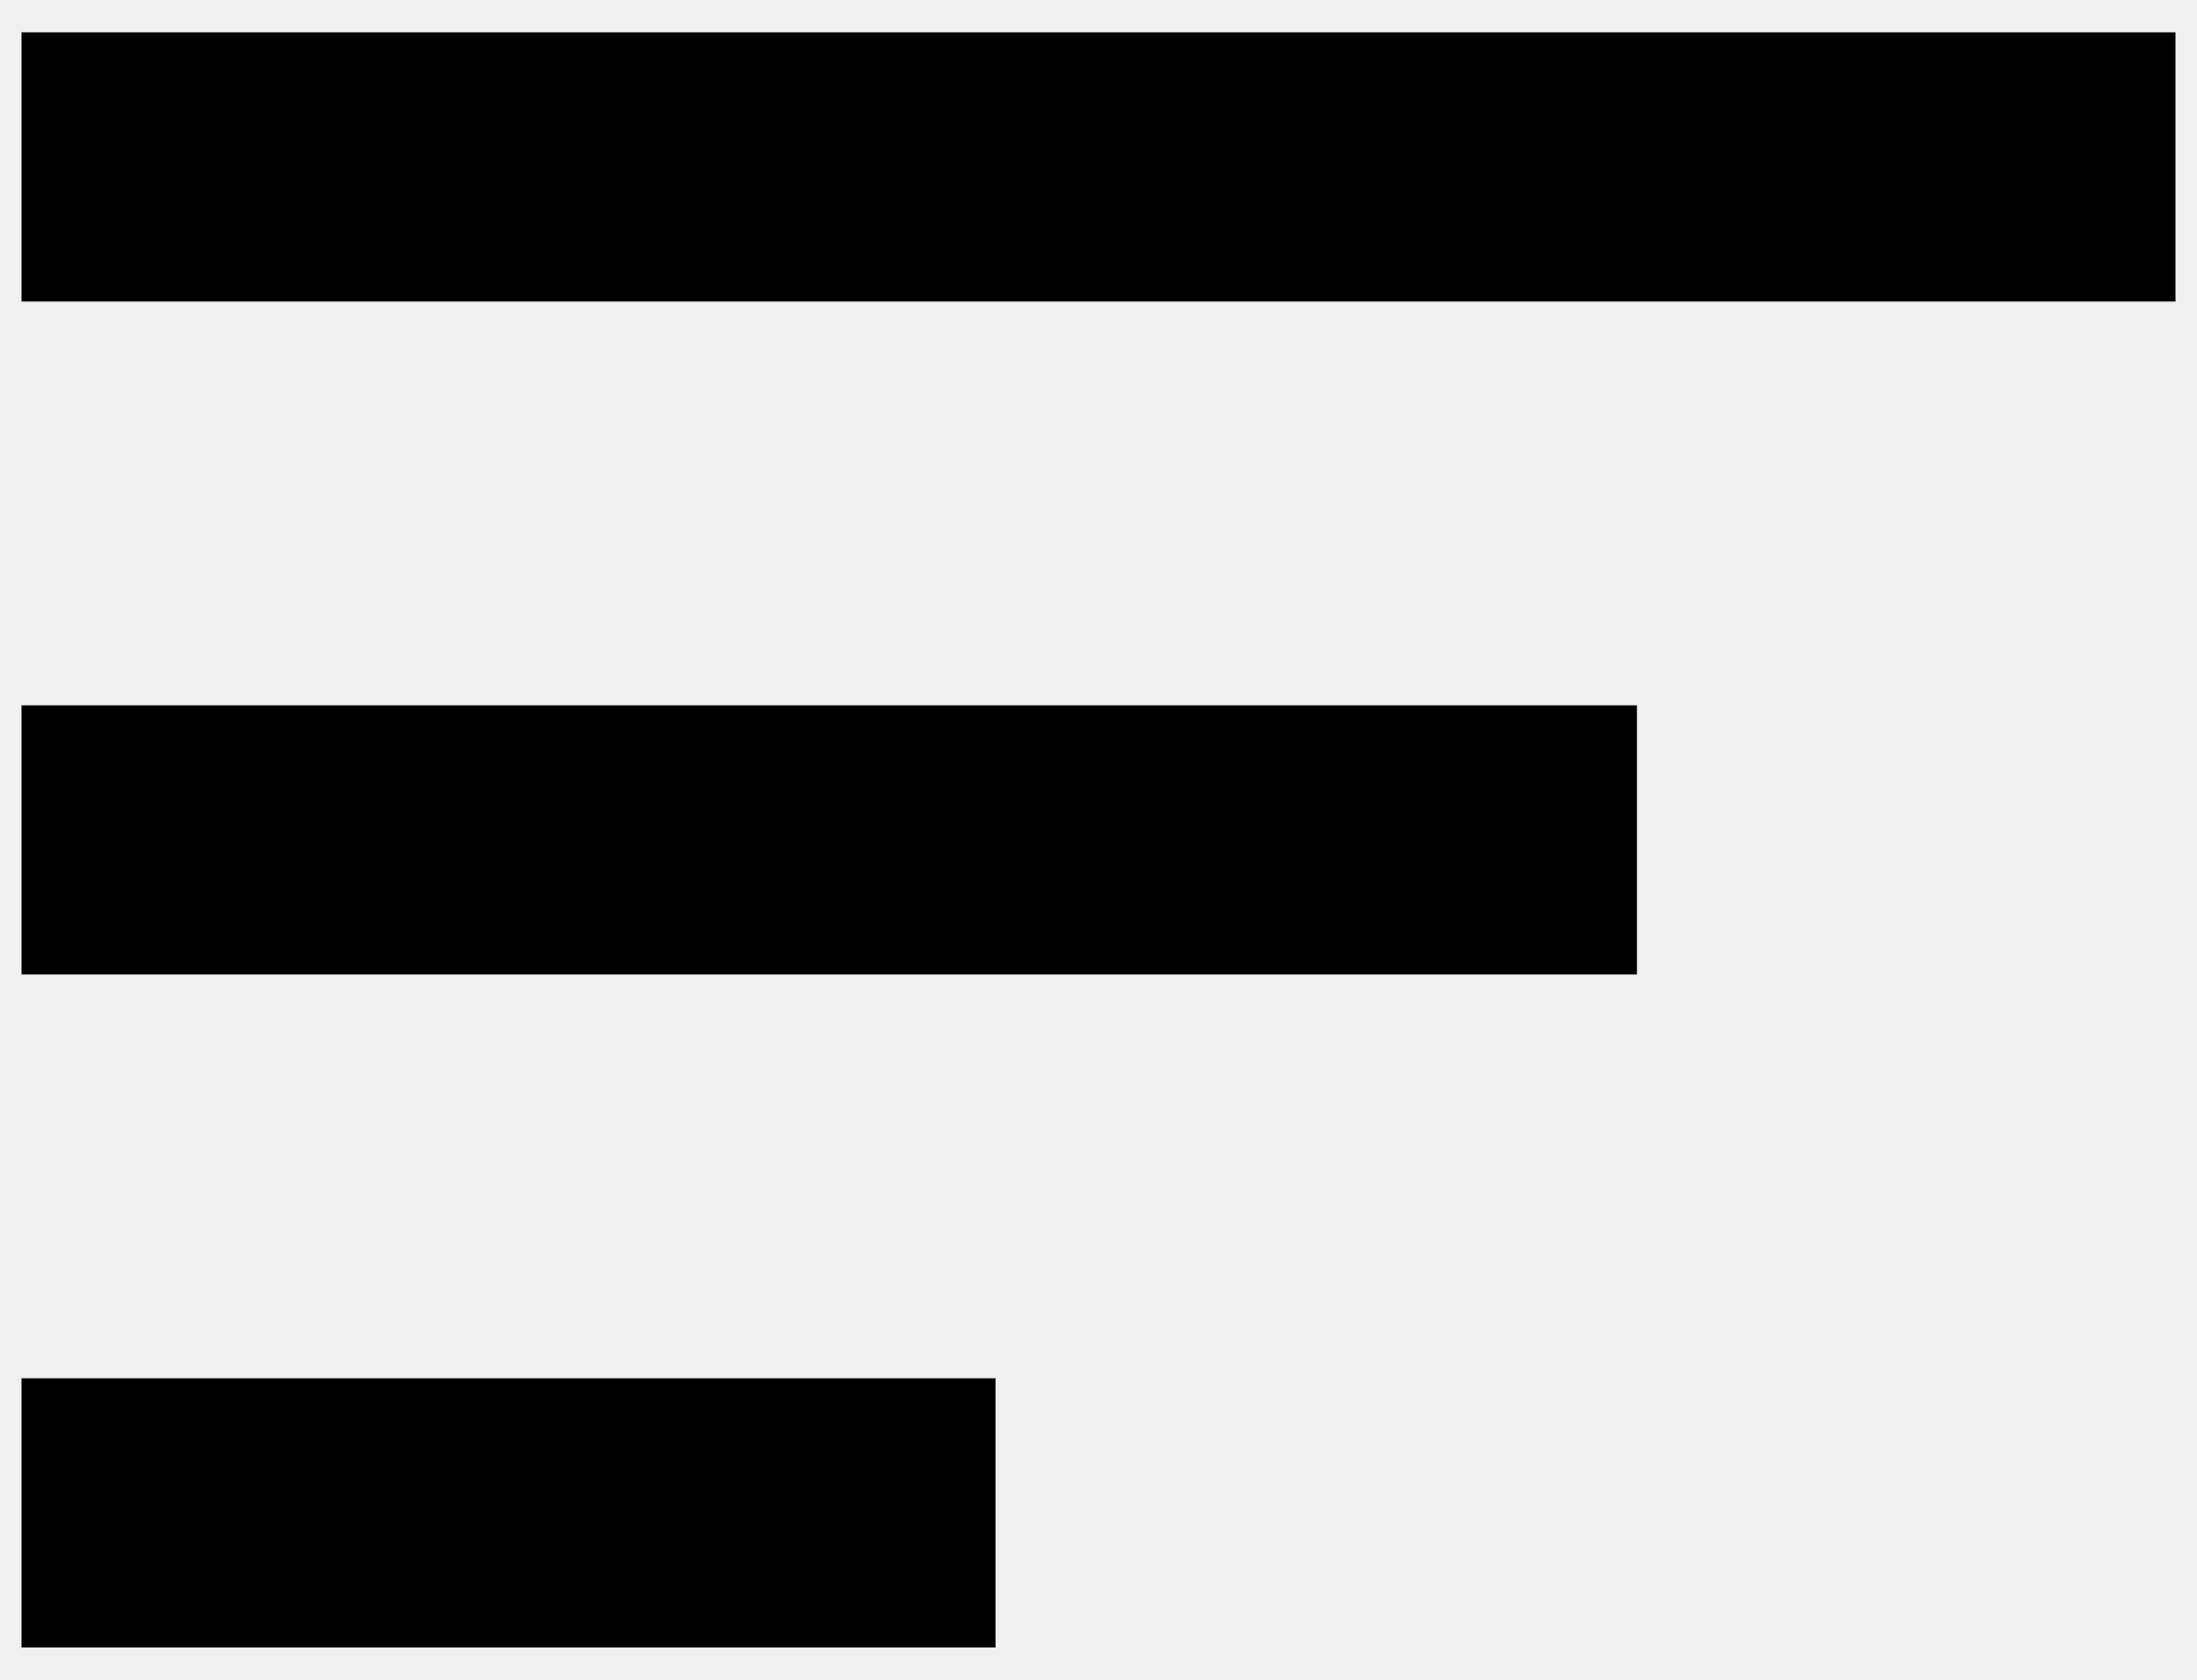
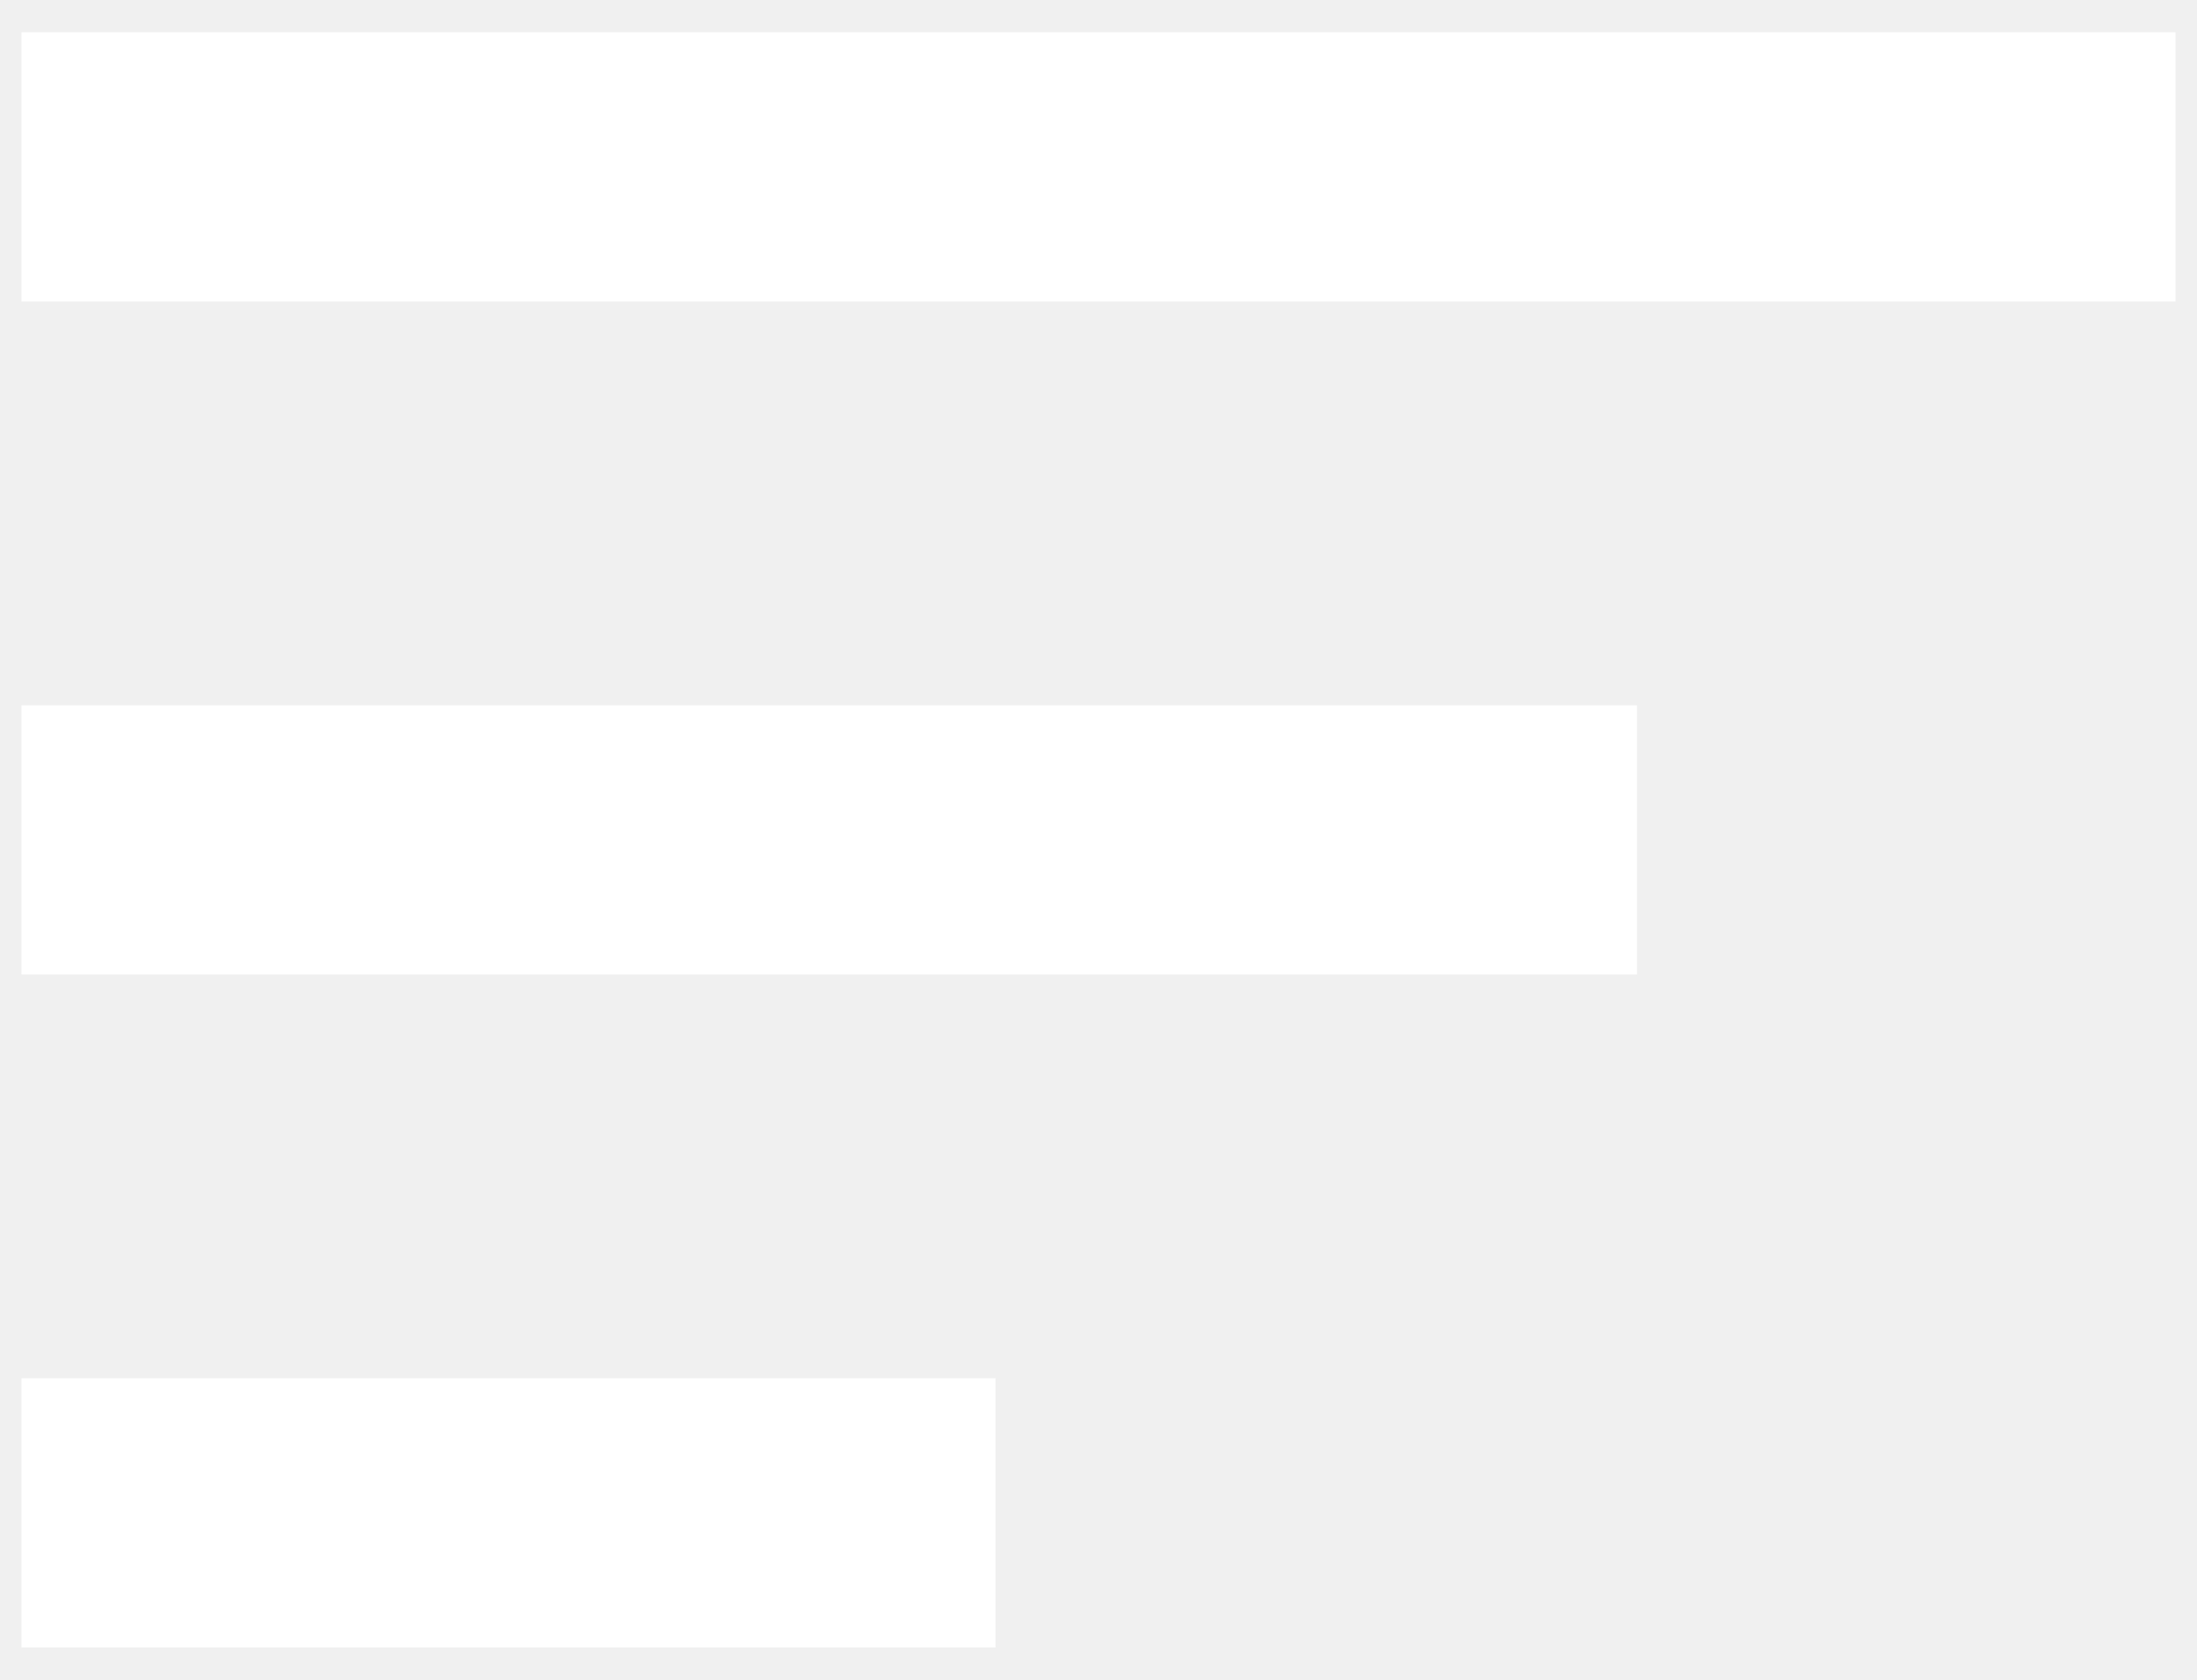
- <svg xmlns="http://www.w3.org/2000/svg" width="34" height="26" viewBox="0 0 34 26">
+ <svg xmlns="http://www.w3.org/2000/svg" width="34" height="26" viewBox="0 0 34 26" fill="white">
  <path d="M0.333 10.917H25.333V15.083H0.333V10.917ZM0.333 0.5H33.667V4.667H0.333V0.5ZM0.333 25.5H15.406V21.333H0.333V25.5Z" />
</svg>
